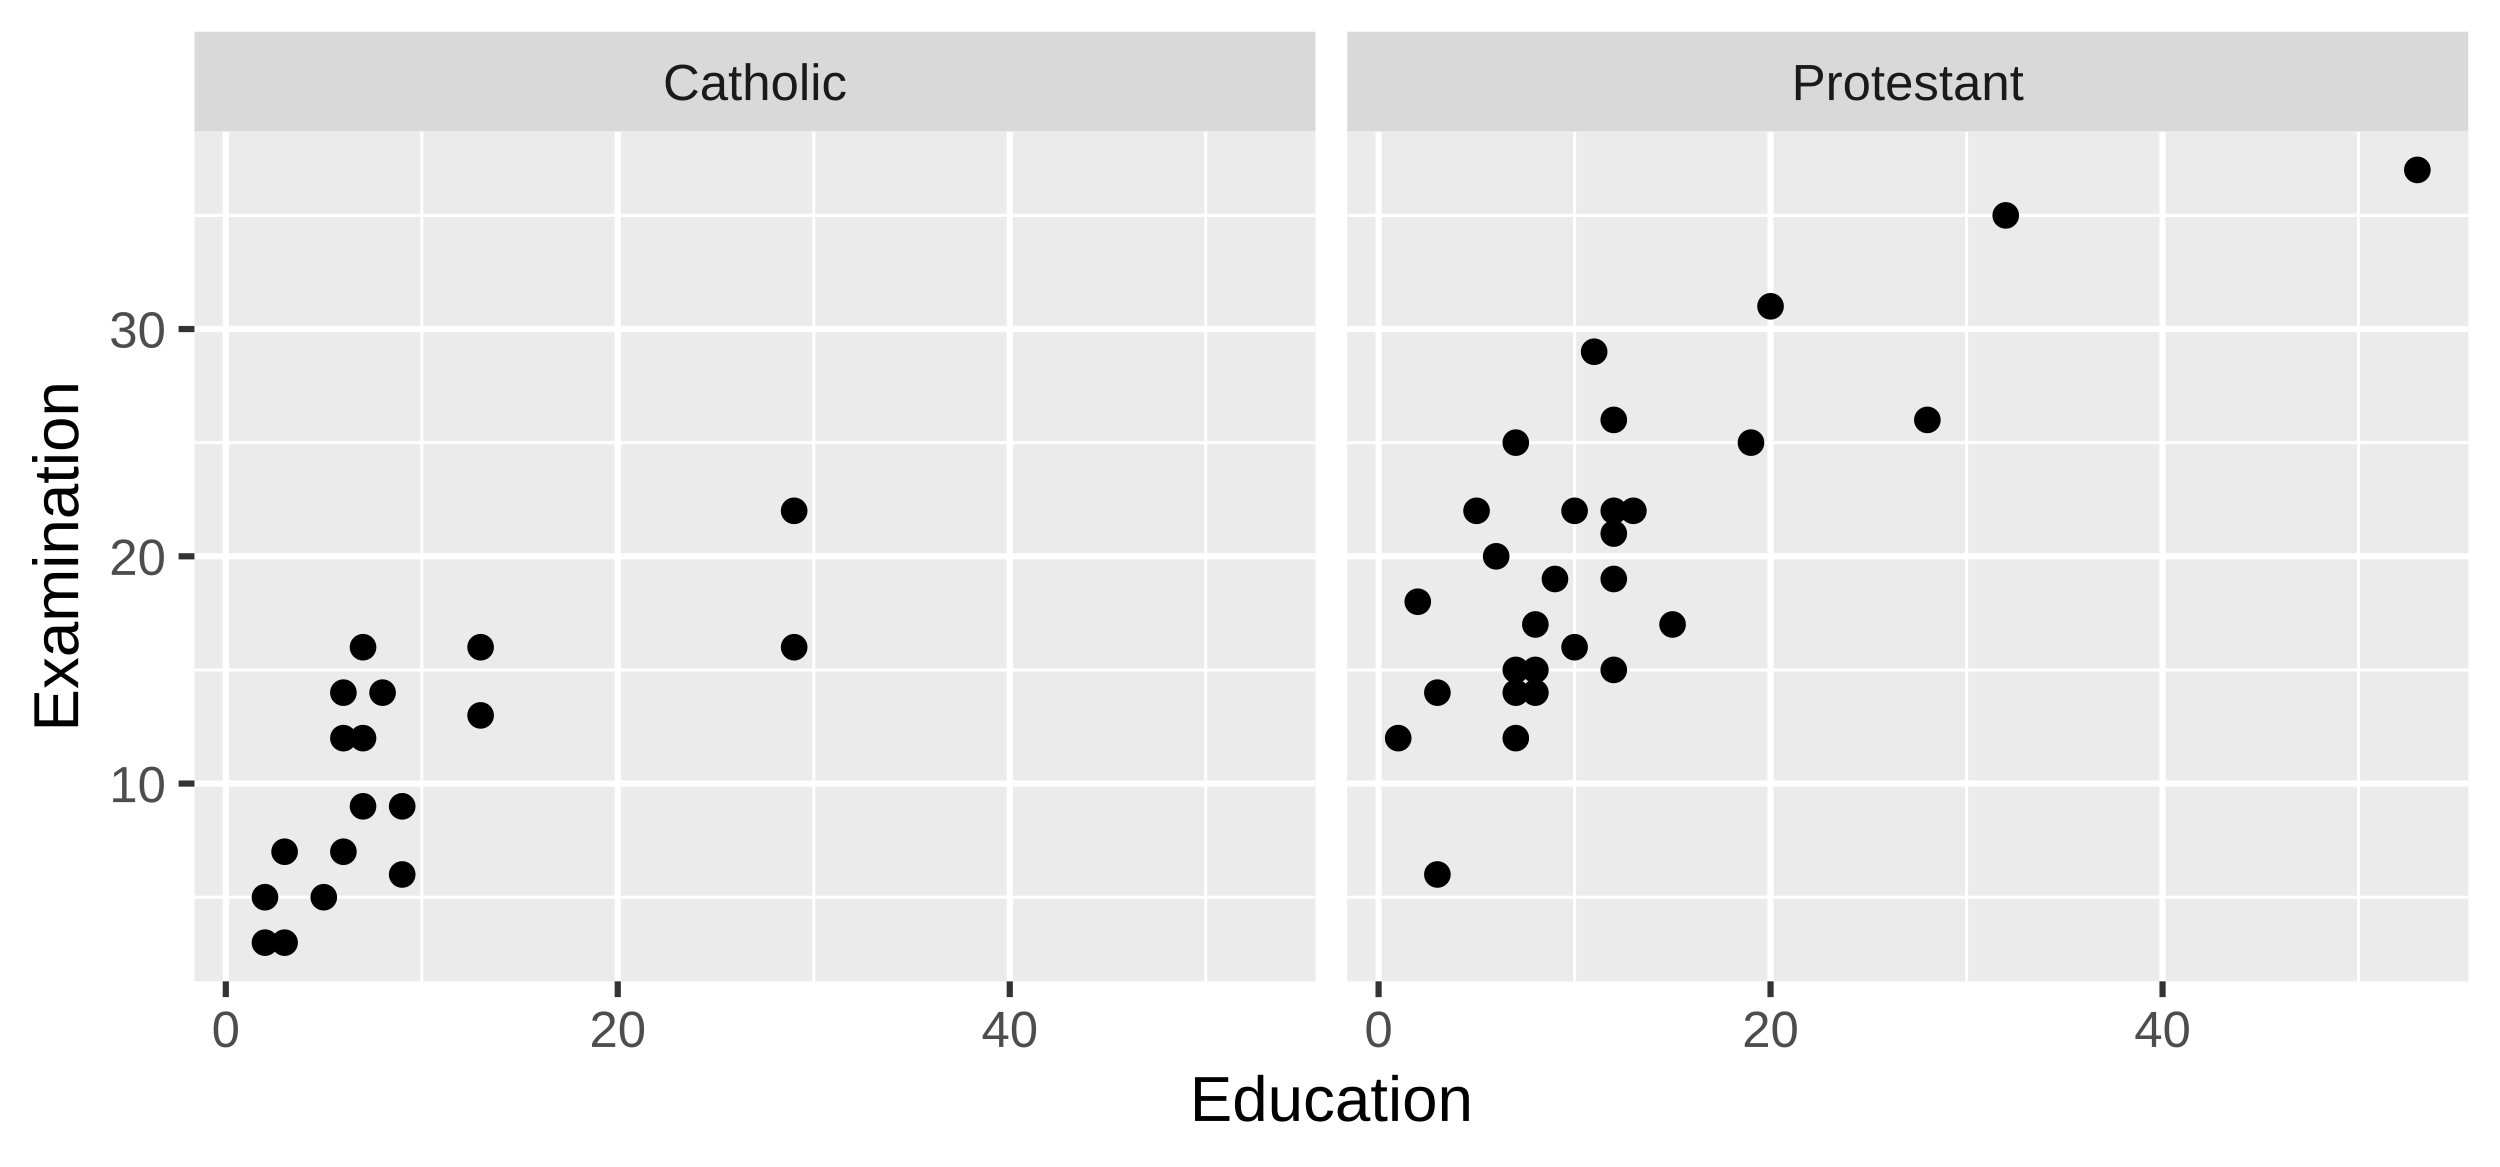
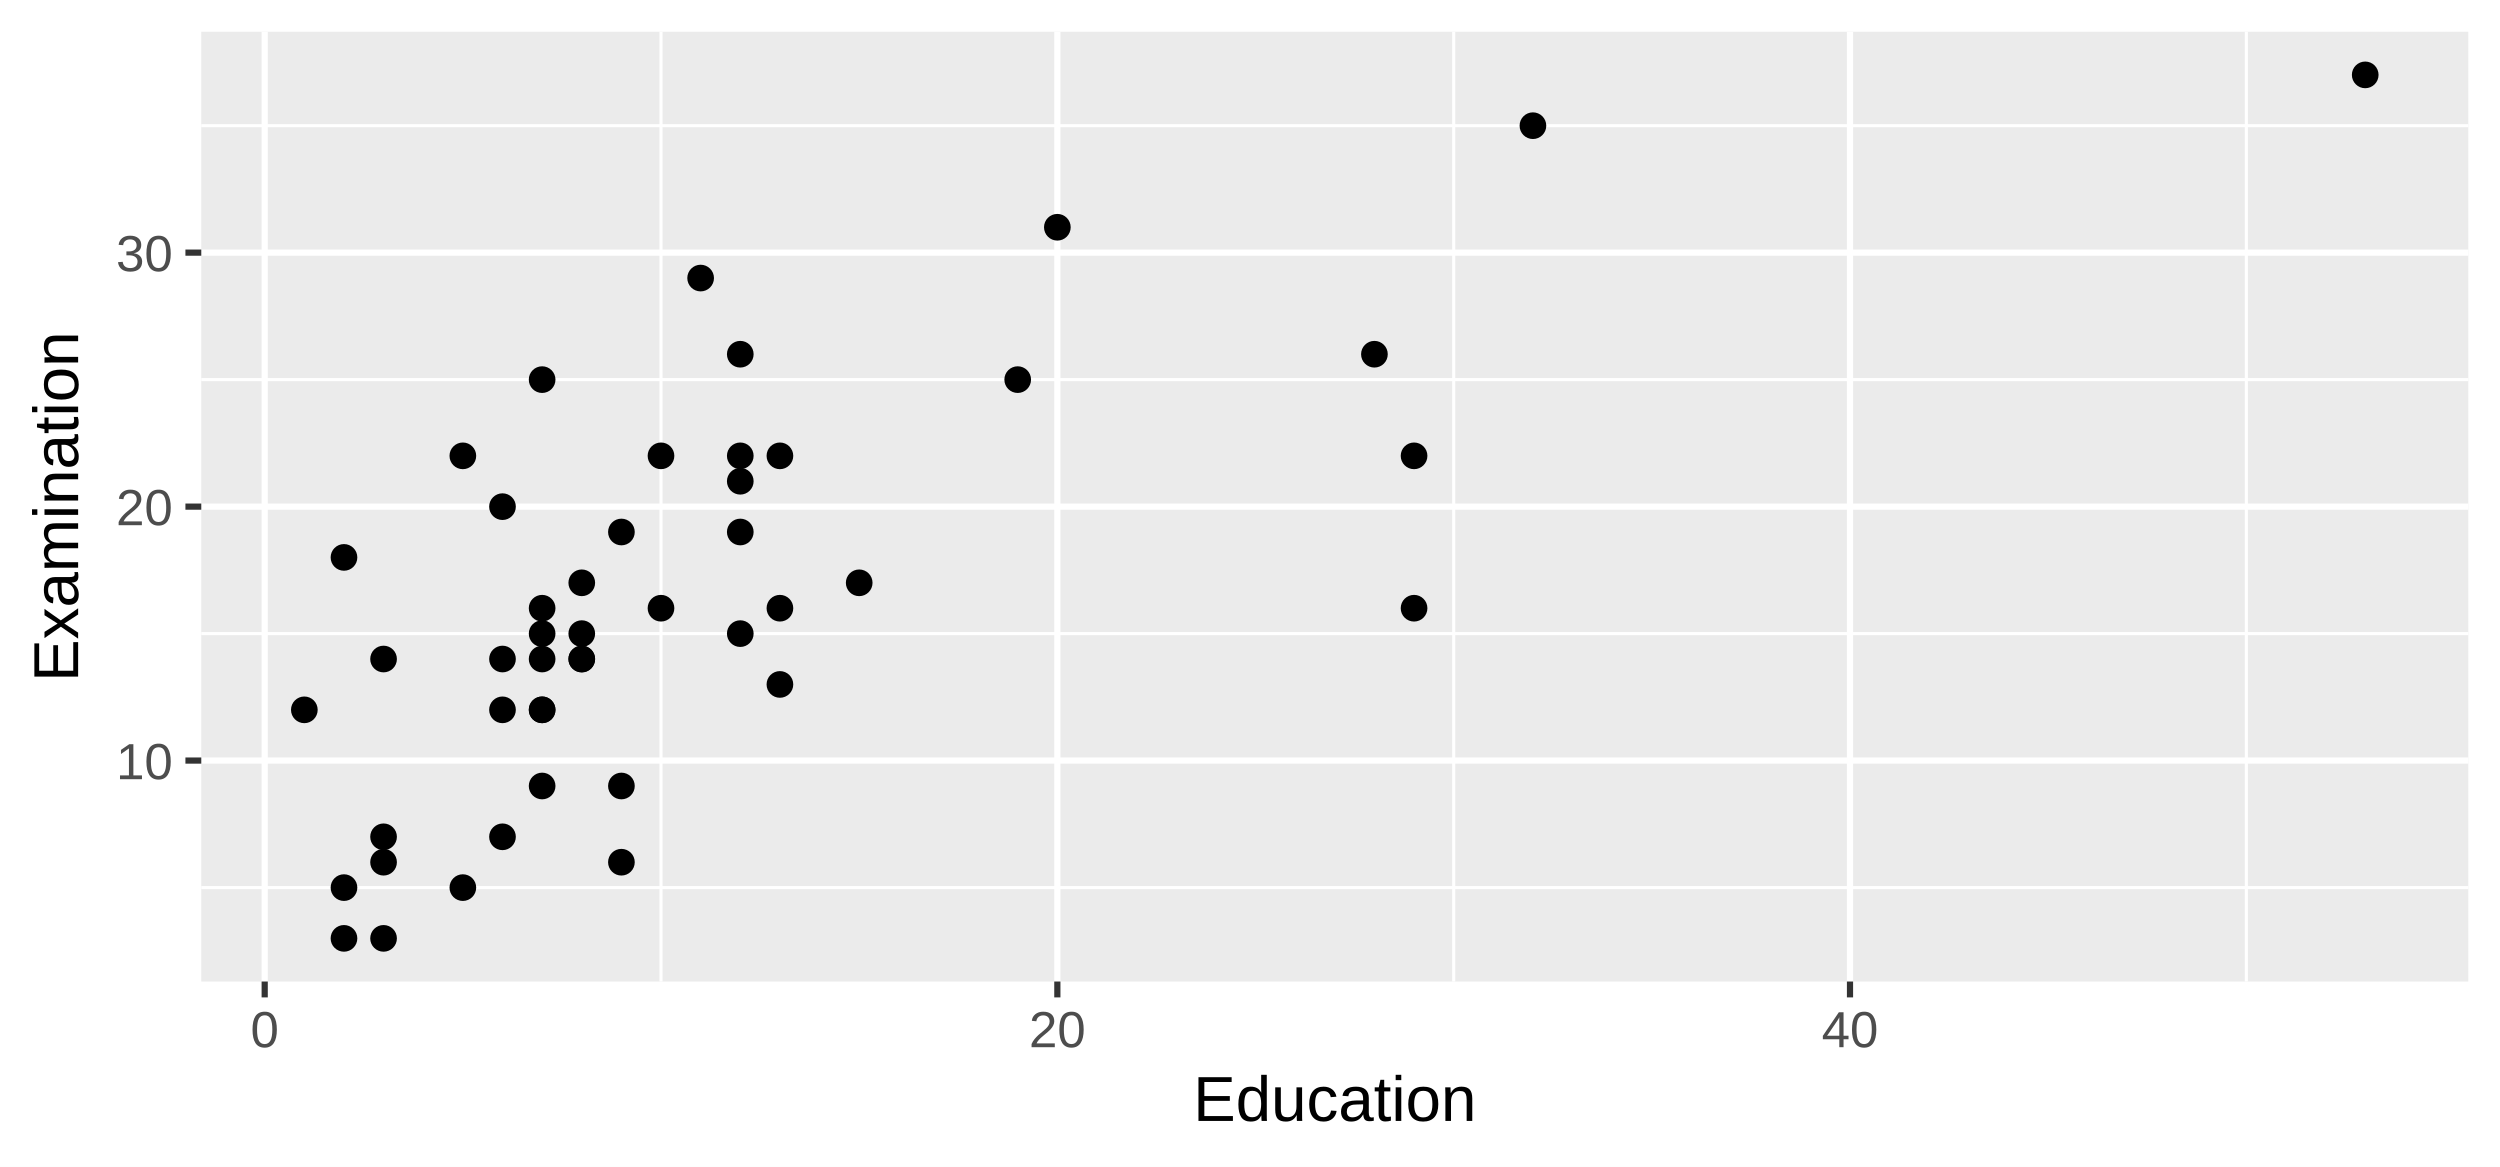
<svg xmlns="http://www.w3.org/2000/svg" class="svglite" width="432.00pt" height="201.60pt" viewBox="0 0 432.00 201.60">
  <defs>
    <style type="text/css">
    .svglite line, .svglite polyline, .svglite polygon, .svglite path, .svglite rect, .svglite circle {
      fill: none;
      stroke: #000000;
      stroke-linecap: round;
      stroke-linejoin: round;
      stroke-miterlimit: 10.00;
    }
    .svglite text {
      white-space: pre;
    }
  </style>
  </defs>
  <rect width="100%" height="100%" style="stroke: none; fill: #FFFFFF;" />
  <defs>
    <clipPath id="cpMC4wMHw0MzIuMDB8MC4wMHwyMDEuNjA=">
      <rect x="0.00" y="0.00" width="432.00" height="201.60" />
    </clipPath>
  </defs>
  <g clip-path="url(#cpMC4wMHw0MzIuMDB8MC4wMHwyMDEuNjA=)">
-     <rect x="0" y="0.00" width="432.00" height="201.60" style="stroke-width: 1.07; stroke: #FFFFFF; fill: #FFFFFF;" />
+     <rect x="0.00" y="0.00" width="432.00" height="201.60" style="stroke-width: 1.07; stroke: #FFFFFF; fill: #FFFFFF;" />
  </g>
  <defs>
-     <clipPath id="cpMzMuNjB8MjI3LjMyfDIyLjY5fDE2OS41Nw==">
-       <rect x="33.60" y="22.69" width="193.72" height="146.88" />
+     <clipPath id="cpMzQuNzh8NDI2LjUyfDUuNDh8MTY5LjYx">
+       <rect x="34.78" y="5.48" width="391.74" height="164.13" />
    </clipPath>
  </defs>
-   <g clip-path="url(#cpMzMuNjB8MjI3LjMyfDIyLjY5fDE2OS41Nw==)">
-     <rect x="33.60" y="22.69" width="193.72" height="146.88" style="stroke-width: 1.07; stroke: none; fill: #EBEBEB;" />
-     <polyline points="33.60,155.04 227.32,155.04 " style="stroke-width: 0.53; stroke: #FFFFFF; stroke-linecap: butt;" />
-     <polyline points="33.60,115.76 227.32,115.76 " style="stroke-width: 0.53; stroke: #FFFFFF; stroke-linecap: butt;" />
-     <polyline points="33.60,76.49 227.32,76.49 " style="stroke-width: 0.53; stroke: #FFFFFF; stroke-linecap: butt;" />
-     <polyline points="33.60,37.22 227.32,37.22 " style="stroke-width: 0.53; stroke: #FFFFFF; stroke-linecap: butt;" />
-     <polyline points="72.89,169.57 72.89,22.69 " style="stroke-width: 0.53; stroke: #FFFFFF; stroke-linecap: butt;" />
-     <polyline points="140.62,169.57 140.62,22.69 " style="stroke-width: 0.53; stroke: #FFFFFF; stroke-linecap: butt;" />
-     <polyline points="208.35,169.57 208.35,22.69 " style="stroke-width: 0.53; stroke: #FFFFFF; stroke-linecap: butt;" />
-     <polyline points="33.60,135.40 227.32,135.40 " style="stroke-width: 1.07; stroke: #FFFFFF; stroke-linecap: butt;" />
-     <polyline points="33.60,96.13 227.32,96.13 " style="stroke-width: 1.07; stroke: #FFFFFF; stroke-linecap: butt;" />
-     <polyline points="33.60,56.86 227.32,56.86 " style="stroke-width: 1.07; stroke: #FFFFFF; stroke-linecap: butt;" />
-     <polyline points="39.02,169.57 39.02,22.69 " style="stroke-width: 1.07; stroke: #FFFFFF; stroke-linecap: butt;" />
-     <polyline points="106.75,169.57 106.75,22.69 " style="stroke-width: 1.07; stroke: #FFFFFF; stroke-linecap: butt;" />
-     <polyline points="174.49,169.57 174.49,22.69 " style="stroke-width: 1.07; stroke: #FFFFFF; stroke-linecap: butt;" />
-     <circle cx="69.50" cy="151.11" r="1.95" style="stroke-width: 0.71; fill: #000000;" />
-     <circle cx="55.95" cy="155.04" r="1.95" style="stroke-width: 0.71; fill: #000000;" />
-     <circle cx="62.73" cy="139.33" r="1.95" style="stroke-width: 0.71; fill: #000000;" />
-     <circle cx="62.73" cy="111.84" r="1.95" style="stroke-width: 0.71; fill: #000000;" />
-     <circle cx="66.11" cy="119.69" r="1.95" style="stroke-width: 0.71; fill: #000000;" />
-     <circle cx="62.73" cy="127.55" r="1.95" style="stroke-width: 0.71; fill: #000000;" />
-     <circle cx="83.05" cy="111.84" r="1.95" style="stroke-width: 0.71; fill: #000000;" />
-     <circle cx="59.34" cy="119.69" r="1.95" style="stroke-width: 0.71; fill: #000000;" />
-     <circle cx="45.79" cy="162.89" r="1.95" style="stroke-width: 0.71; fill: #000000;" />
-     <circle cx="59.34" cy="147.18" r="1.95" style="stroke-width: 0.71; fill: #000000;" />
-     <circle cx="45.79" cy="155.04" r="1.95" style="stroke-width: 0.71; fill: #000000;" />
-     <circle cx="59.34" cy="127.55" r="1.95" style="stroke-width: 0.71; fill: #000000;" />
-     <circle cx="49.18" cy="147.18" r="1.95" style="stroke-width: 0.71; fill: #000000;" />
-     <circle cx="69.50" cy="139.33" r="1.95" style="stroke-width: 0.71; fill: #000000;" />
-     <circle cx="49.18" cy="162.89" r="1.95" style="stroke-width: 0.71; fill: #000000;" />
-     <circle cx="83.05" cy="123.62" r="1.95" style="stroke-width: 0.71; fill: #000000;" />
-     <circle cx="137.23" cy="111.84" r="1.95" style="stroke-width: 0.71; fill: #000000;" />
-     <circle cx="137.23" cy="88.27" r="1.95" style="stroke-width: 0.71; fill: #000000;" />
+   <g clip-path="url(#cpMzQuNzh8NDI2LjUyfDUuNDh8MTY5LjYx)">
+     <rect x="34.78" y="5.48" width="391.74" height="164.13" style="stroke-width: 1.07; stroke: none; fill: #EBEBEB;" />
+     <polyline points="34.78,153.38 426.52,153.38 " style="stroke-width: 0.53; stroke: #FFFFFF; stroke-linecap: butt;" />
+     <polyline points="34.78,109.49 426.52,109.49 " style="stroke-width: 0.53; stroke: #FFFFFF; stroke-linecap: butt;" />
+     <polyline points="34.78,65.60 426.52,65.60 " style="stroke-width: 0.53; stroke: #FFFFFF; stroke-linecap: butt;" />
+     <polyline points="34.78,21.72 426.52,21.72 " style="stroke-width: 0.53; stroke: #FFFFFF; stroke-linecap: butt;" />
+     <polyline points="114.22,169.61 114.22,5.48 " style="stroke-width: 0.53; stroke: #FFFFFF; stroke-linecap: butt;" />
+     <polyline points="251.20,169.61 251.20,5.48 " style="stroke-width: 0.53; stroke: #FFFFFF; stroke-linecap: butt;" />
+     <polyline points="388.17,169.61 388.17,5.48 " style="stroke-width: 0.53; stroke: #FFFFFF; stroke-linecap: butt;" />
+     <polyline points="34.78,131.43 426.52,131.43 " style="stroke-width: 1.07; stroke: #FFFFFF; stroke-linecap: butt;" />
+     <polyline points="34.78,87.55 426.52,87.55 " style="stroke-width: 1.07; stroke: #FFFFFF; stroke-linecap: butt;" />
+     <polyline points="34.78,43.66 426.52,43.66 " style="stroke-width: 1.07; stroke: #FFFFFF; stroke-linecap: butt;" />
+     <polyline points="45.74,169.61 45.74,5.48 " style="stroke-width: 1.07; stroke: #FFFFFF; stroke-linecap: butt;" />
+     <polyline points="182.71,169.61 182.71,5.48 " style="stroke-width: 1.07; stroke: #FFFFFF; stroke-linecap: butt;" />
+     <polyline points="319.68,169.61 319.68,5.48 " style="stroke-width: 1.07; stroke: #FFFFFF; stroke-linecap: butt;" />
+     <circle cx="127.92" cy="109.49" r="1.95" style="stroke-width: 0.71; fill: #000000;" />
+     <circle cx="107.38" cy="148.99" r="1.95" style="stroke-width: 0.71; fill: #000000;" />
+     <circle cx="79.98" cy="153.38" r="1.95" style="stroke-width: 0.71; fill: #000000;" />
+     <circle cx="93.68" cy="122.66" r="1.95" style="stroke-width: 0.71; fill: #000000;" />
+     <circle cx="148.47" cy="100.71" r="1.95" style="stroke-width: 0.71; fill: #000000;" />
+     <circle cx="93.68" cy="135.82" r="1.95" style="stroke-width: 0.71; fill: #000000;" />
+     <circle cx="93.68" cy="105.10" r="1.95" style="stroke-width: 0.71; fill: #000000;" />
+     <circle cx="100.53" cy="113.88" r="1.95" style="stroke-width: 0.71; fill: #000000;" />
+     <circle cx="93.68" cy="122.66" r="1.95" style="stroke-width: 0.71; fill: #000000;" />
+     <circle cx="134.77" cy="105.10" r="1.95" style="stroke-width: 0.71; fill: #000000;" />
+     <circle cx="86.83" cy="113.88" r="1.95" style="stroke-width: 0.71; fill: #000000;" />
+     <circle cx="127.92" cy="83.16" r="1.95" style="stroke-width: 0.71; fill: #000000;" />
+     <circle cx="93.68" cy="113.88" r="1.95" style="stroke-width: 0.71; fill: #000000;" />
+     <circle cx="127.92" cy="91.93" r="1.95" style="stroke-width: 0.71; fill: #000000;" />
+     <circle cx="79.98" cy="78.77" r="1.95" style="stroke-width: 0.71; fill: #000000;" />
+     <circle cx="59.44" cy="96.32" r="1.95" style="stroke-width: 0.71; fill: #000000;" />
+     <circle cx="100.53" cy="100.71" r="1.95" style="stroke-width: 0.71; fill: #000000;" />
+     <circle cx="237.50" cy="61.21" r="1.95" style="stroke-width: 0.71; fill: #000000;" />
+     <circle cx="182.71" cy="39.27" r="1.95" style="stroke-width: 0.71; fill: #000000;" />
+     <circle cx="107.38" cy="91.93" r="1.95" style="stroke-width: 0.71; fill: #000000;" />
+     <circle cx="114.22" cy="78.77" r="1.95" style="stroke-width: 0.71; fill: #000000;" />
+     <circle cx="66.28" cy="113.88" r="1.95" style="stroke-width: 0.71; fill: #000000;" />
+     <circle cx="127.92" cy="78.77" r="1.95" style="stroke-width: 0.71; fill: #000000;" />
+     <circle cx="86.83" cy="87.55" r="1.95" style="stroke-width: 0.71; fill: #000000;" />
+     <circle cx="52.59" cy="122.66" r="1.95" style="stroke-width: 0.71; fill: #000000;" />
+     <circle cx="100.53" cy="113.88" r="1.95" style="stroke-width: 0.71; fill: #000000;" />
+     <circle cx="66.28" cy="148.99" r="1.95" style="stroke-width: 0.71; fill: #000000;" />
+     <circle cx="114.22" cy="105.10" r="1.95" style="stroke-width: 0.71; fill: #000000;" />
+     <circle cx="175.86" cy="65.60" r="1.95" style="stroke-width: 0.71; fill: #000000;" />
+     <circle cx="100.53" cy="109.49" r="1.95" style="stroke-width: 0.71; fill: #000000;" />
+     <circle cx="59.44" cy="162.15" r="1.95" style="stroke-width: 0.71; fill: #000000;" />
+     <circle cx="86.83" cy="144.60" r="1.95" style="stroke-width: 0.71; fill: #000000;" />
+     <circle cx="59.44" cy="153.38" r="1.95" style="stroke-width: 0.71; fill: #000000;" />
+     <circle cx="86.83" cy="122.66" r="1.95" style="stroke-width: 0.71; fill: #000000;" />
+     <circle cx="66.28" cy="144.60" r="1.95" style="stroke-width: 0.71; fill: #000000;" />
+     <circle cx="107.38" cy="135.82" r="1.95" style="stroke-width: 0.71; fill: #000000;" />
+     <circle cx="66.28" cy="162.15" r="1.95" style="stroke-width: 0.71; fill: #000000;" />
+     <circle cx="134.77" cy="118.27" r="1.95" style="stroke-width: 0.71; fill: #000000;" />
+     <circle cx="127.92" cy="61.21" r="1.95" style="stroke-width: 0.71; fill: #000000;" />
+     <circle cx="121.07" cy="48.05" r="1.95" style="stroke-width: 0.71; fill: #000000;" />
+     <circle cx="134.77" cy="78.77" r="1.95" style="stroke-width: 0.71; fill: #000000;" />
+     <circle cx="264.89" cy="21.72" r="1.95" style="stroke-width: 0.71; fill: #000000;" />
+     <circle cx="93.68" cy="109.49" r="1.95" style="stroke-width: 0.71; fill: #000000;" />
+     <circle cx="93.68" cy="65.60" r="1.95" style="stroke-width: 0.71; fill: #000000;" />
+     <circle cx="408.71" cy="12.94" r="1.95" style="stroke-width: 0.71; fill: #000000;" />
+     <circle cx="244.35" cy="105.10" r="1.95" style="stroke-width: 0.71; fill: #000000;" />
+     <circle cx="244.35" cy="78.77" r="1.95" style="stroke-width: 0.71; fill: #000000;" />
  </g>
  <g clip-path="url(#cpMC4wMHw0MzIuMDB8MC4wMHwyMDEuNjA=)">
- </g>
-   <defs>
-     <clipPath id="cpMjMyLjgwfDQyNi41MnwyMi42OXwxNjkuNTc=">
-       <rect x="232.80" y="22.69" width="193.72" height="146.88" />
-     </clipPath>
-   </defs>
-   <g clip-path="url(#cpMjMyLjgwfDQyNi41MnwyMi42OXwxNjkuNTc=)">
-     <rect x="232.80" y="22.69" width="193.72" height="146.88" style="stroke-width: 1.07; stroke: none; fill: #EBEBEB;" />
-     <polyline points="232.80,155.04 426.52,155.04 " style="stroke-width: 0.53; stroke: #FFFFFF; stroke-linecap: butt;" />
-     <polyline points="232.80,115.76 426.52,115.76 " style="stroke-width: 0.53; stroke: #FFFFFF; stroke-linecap: butt;" />
-     <polyline points="232.80,76.49 426.52,76.49 " style="stroke-width: 0.53; stroke: #FFFFFF; stroke-linecap: butt;" />
-     <polyline points="232.80,37.22 426.52,37.22 " style="stroke-width: 0.53; stroke: #FFFFFF; stroke-linecap: butt;" />
-     <polyline points="272.09,169.57 272.09,22.69 " style="stroke-width: 0.53; stroke: #FFFFFF; stroke-linecap: butt;" />
-     <polyline points="339.82,169.57 339.82,22.69 " style="stroke-width: 0.53; stroke: #FFFFFF; stroke-linecap: butt;" />
-     <polyline points="407.55,169.57 407.55,22.69 " style="stroke-width: 0.53; stroke: #FFFFFF; stroke-linecap: butt;" />
-     <polyline points="232.80,135.40 426.52,135.40 " style="stroke-width: 1.07; stroke: #FFFFFF; stroke-linecap: butt;" />
-     <polyline points="232.80,96.13 426.52,96.13 " style="stroke-width: 1.07; stroke: #FFFFFF; stroke-linecap: butt;" />
-     <polyline points="232.80,56.86 426.52,56.86 " style="stroke-width: 1.07; stroke: #FFFFFF; stroke-linecap: butt;" />
-     <polyline points="238.22,169.57 238.22,22.69 " style="stroke-width: 1.07; stroke: #FFFFFF; stroke-linecap: butt;" />
-     <polyline points="305.95,169.57 305.95,22.69 " style="stroke-width: 1.07; stroke: #FFFFFF; stroke-linecap: butt;" />
-     <polyline points="373.69,169.57 373.69,22.69 " style="stroke-width: 1.07; stroke: #FFFFFF; stroke-linecap: butt;" />
-     <circle cx="278.86" cy="115.76" r="1.95" style="stroke-width: 0.71; fill: #000000;" />
-     <circle cx="261.93" cy="127.55" r="1.95" style="stroke-width: 0.71; fill: #000000;" />
-     <circle cx="289.02" cy="107.91" r="1.95" style="stroke-width: 0.71; fill: #000000;" />
-     <circle cx="278.86" cy="92.20" r="1.95" style="stroke-width: 0.71; fill: #000000;" />
-     <circle cx="261.93" cy="119.69" r="1.95" style="stroke-width: 0.71; fill: #000000;" />
-     <circle cx="278.86" cy="100.05" r="1.95" style="stroke-width: 0.71; fill: #000000;" />
-     <circle cx="255.15" cy="88.27" r="1.95" style="stroke-width: 0.71; fill: #000000;" />
-     <circle cx="244.99" cy="103.98" r="1.95" style="stroke-width: 0.71; fill: #000000;" />
-     <circle cx="265.31" cy="107.91" r="1.95" style="stroke-width: 0.71; fill: #000000;" />
-     <circle cx="333.05" cy="72.56" r="1.95" style="stroke-width: 0.71; fill: #000000;" />
-     <circle cx="305.95" cy="52.93" r="1.95" style="stroke-width: 0.71; fill: #000000;" />
-     <circle cx="268.70" cy="100.05" r="1.95" style="stroke-width: 0.71; fill: #000000;" />
-     <circle cx="272.09" cy="88.27" r="1.95" style="stroke-width: 0.71; fill: #000000;" />
-     <circle cx="248.38" cy="119.69" r="1.95" style="stroke-width: 0.71; fill: #000000;" />
-     <circle cx="278.86" cy="88.27" r="1.95" style="stroke-width: 0.71; fill: #000000;" />
-     <circle cx="258.54" cy="96.13" r="1.95" style="stroke-width: 0.71; fill: #000000;" />
-     <circle cx="241.61" cy="127.55" r="1.95" style="stroke-width: 0.71; fill: #000000;" />
-     <circle cx="265.31" cy="119.69" r="1.95" style="stroke-width: 0.71; fill: #000000;" />
-     <circle cx="248.38" cy="151.11" r="1.95" style="stroke-width: 0.71; fill: #000000;" />
-     <circle cx="272.09" cy="111.84" r="1.95" style="stroke-width: 0.71; fill: #000000;" />
-     <circle cx="302.57" cy="76.49" r="1.95" style="stroke-width: 0.71; fill: #000000;" />
-     <circle cx="265.31" cy="115.76" r="1.95" style="stroke-width: 0.71; fill: #000000;" />
-     <circle cx="278.86" cy="72.56" r="1.95" style="stroke-width: 0.71; fill: #000000;" />
-     <circle cx="275.47" cy="60.78" r="1.95" style="stroke-width: 0.71; fill: #000000;" />
-     <circle cx="282.25" cy="88.27" r="1.95" style="stroke-width: 0.71; fill: #000000;" />
-     <circle cx="346.59" cy="37.22" r="1.95" style="stroke-width: 0.71; fill: #000000;" />
-     <circle cx="261.93" cy="115.76" r="1.95" style="stroke-width: 0.71; fill: #000000;" />
-     <circle cx="261.93" cy="76.49" r="1.95" style="stroke-width: 0.71; fill: #000000;" />
-     <circle cx="417.72" cy="29.36" r="1.95" style="stroke-width: 0.71; fill: #000000;" />
-   </g>
-   <g clip-path="url(#cpMC4wMHw0MzIuMDB8MC4wMHwyMDEuNjA=)">
- </g>
-   <defs>
-     <clipPath id="cpMzMuNjB8MjI3LjMyfDUuNDh8MjIuNjk=">
-       <rect x="33.60" y="5.48" width="193.72" height="17.21" />
-     </clipPath>
-   </defs>
-   <g clip-path="url(#cpMzMuNjB8MjI3LjMyfDUuNDh8MjIuNjk=)">
-     <rect x="33.60" y="5.48" width="193.72" height="17.21" style="stroke-width: 1.07; stroke: none; fill: #D9D9D9;" />
-     <text x="130.46" y="17.29" text-anchor="middle" style="font-size: 8.80px;fill: #1A1A1A; font-family: &quot;Arimo&quot;;" textLength="35.68px" lengthAdjust="spacingAndGlyphs">Catholic</text>
-   </g>
-   <g clip-path="url(#cpMC4wMHw0MzIuMDB8MC4wMHwyMDEuNjA=)">
- </g>
-   <defs>
-     <clipPath id="cpMjMyLjgwfDQyNi41Mnw1LjQ4fDIyLjY5">
-       <rect x="232.80" y="5.48" width="193.72" height="17.21" />
-     </clipPath>
-   </defs>
-   <g clip-path="url(#cpMjMyLjgwfDQyNi41Mnw1LjQ4fDIyLjY5)">
-     <rect x="232.80" y="5.48" width="193.72" height="17.21" style="stroke-width: 1.07; stroke: none; fill: #D9D9D9;" />
-     <text x="329.66" y="17.29" text-anchor="middle" style="font-size: 8.80px;fill: #1A1A1A; font-family: &quot;Arimo&quot;;" textLength="45.27px" lengthAdjust="spacingAndGlyphs">Protestant</text>
-   </g>
-   <g clip-path="url(#cpMC4wMHw0MzIuMDB8MC4wMHwyMDEuNjA=)">
-     <polyline points="39.02,172.31 39.02,169.57 " style="stroke-width: 1.07; stroke: #333333; stroke-linecap: butt;" />
-     <polyline points="106.75,172.31 106.75,169.57 " style="stroke-width: 1.07; stroke: #333333; stroke-linecap: butt;" />
-     <polyline points="174.49,172.31 174.49,169.57 " style="stroke-width: 1.07; stroke: #333333; stroke-linecap: butt;" />
-     <text x="39.02" y="180.91" text-anchor="middle" style="font-size: 8.80px;fill: #4D4D4D; font-family: &quot;Arimo&quot;;" textLength="5.59px" lengthAdjust="spacingAndGlyphs">0</text>
-     <text x="106.75" y="180.91" text-anchor="middle" style="font-size: 8.80px;fill: #4D4D4D; font-family: &quot;Arimo&quot;;" textLength="11.19px" lengthAdjust="spacingAndGlyphs">20</text>
-     <text x="174.49" y="180.91" text-anchor="middle" style="font-size: 8.80px;fill: #4D4D4D; font-family: &quot;Arimo&quot;;" textLength="11.19px" lengthAdjust="spacingAndGlyphs">40</text>
-     <polyline points="238.22,172.31 238.22,169.57 " style="stroke-width: 1.07; stroke: #333333; stroke-linecap: butt;" />
-     <polyline points="305.95,172.31 305.95,169.57 " style="stroke-width: 1.07; stroke: #333333; stroke-linecap: butt;" />
-     <polyline points="373.69,172.31 373.69,169.57 " style="stroke-width: 1.07; stroke: #333333; stroke-linecap: butt;" />
-     <text x="238.22" y="180.91" text-anchor="middle" style="font-size: 8.80px;fill: #4D4D4D; font-family: &quot;Arimo&quot;;" textLength="5.59px" lengthAdjust="spacingAndGlyphs">0</text>
-     <text x="305.95" y="180.91" text-anchor="middle" style="font-size: 8.80px;fill: #4D4D4D; font-family: &quot;Arimo&quot;;" textLength="11.19px" lengthAdjust="spacingAndGlyphs">20</text>
-     <text x="373.69" y="180.91" text-anchor="middle" style="font-size: 8.80px;fill: #4D4D4D; font-family: &quot;Arimo&quot;;" textLength="11.19px" lengthAdjust="spacingAndGlyphs">40</text>
-     <text x="28.67" y="138.61" text-anchor="end" style="font-size: 8.80px;fill: #4D4D4D; font-family: &quot;Arimo&quot;;" textLength="11.19px" lengthAdjust="spacingAndGlyphs">10</text>
-     <text x="28.67" y="99.34" text-anchor="end" style="font-size: 8.80px;fill: #4D4D4D; font-family: &quot;Arimo&quot;;" textLength="11.19px" lengthAdjust="spacingAndGlyphs">20</text>
-     <text x="28.67" y="60.06" text-anchor="end" style="font-size: 8.80px;fill: #4D4D4D; font-family: &quot;Arimo&quot;;" textLength="11.19px" lengthAdjust="spacingAndGlyphs">30</text>
-     <polyline points="30.86,135.40 33.60,135.40 " style="stroke-width: 1.07; stroke: #333333; stroke-linecap: butt;" />
-     <polyline points="30.86,96.13 33.60,96.13 " style="stroke-width: 1.07; stroke: #333333; stroke-linecap: butt;" />
-     <polyline points="30.86,56.86 33.60,56.86 " style="stroke-width: 1.07; stroke: #333333; stroke-linecap: butt;" />
-     <text x="230.06" y="193.70" text-anchor="middle" style="font-size: 11.00px; font-family: &quot;Arimo&quot;;" textLength="54.76px" lengthAdjust="spacingAndGlyphs">Education</text>
-     <text transform="translate(13.50,96.13) rotate(-90)" text-anchor="middle" style="font-size: 11.00px; font-family: &quot;Arimo&quot;;" textLength="68.75px" lengthAdjust="spacingAndGlyphs">Examination</text>
+     <text x="29.85" y="134.64" text-anchor="end" style="font-size: 8.80px;fill: #4D4D4D; font-family: &quot;Arimo&quot;;" textLength="11.19px" lengthAdjust="spacingAndGlyphs">10</text>
+     <text x="29.85" y="90.75" text-anchor="end" style="font-size: 8.80px;fill: #4D4D4D; font-family: &quot;Arimo&quot;;" textLength="11.19px" lengthAdjust="spacingAndGlyphs">20</text>
+     <text x="29.85" y="46.87" text-anchor="end" style="font-size: 8.80px;fill: #4D4D4D; font-family: &quot;Arimo&quot;;" textLength="11.19px" lengthAdjust="spacingAndGlyphs">30</text>
+     <polyline points="32.04,131.43 34.78,131.43 " style="stroke-width: 1.07; stroke: #333333; stroke-linecap: butt;" />
+     <polyline points="32.04,87.55 34.78,87.55 " style="stroke-width: 1.07; stroke: #333333; stroke-linecap: butt;" />
+     <polyline points="32.04,43.66 34.78,43.66 " style="stroke-width: 1.07; stroke: #333333; stroke-linecap: butt;" />
+     <polyline points="45.74,172.35 45.74,169.61 " style="stroke-width: 1.07; stroke: #333333; stroke-linecap: butt;" />
+     <polyline points="182.71,172.35 182.71,169.61 " style="stroke-width: 1.07; stroke: #333333; stroke-linecap: butt;" />
+     <polyline points="319.68,172.35 319.68,169.61 " style="stroke-width: 1.07; stroke: #333333; stroke-linecap: butt;" />
+     <text x="45.74" y="180.96" text-anchor="middle" style="font-size: 8.80px;fill: #4D4D4D; font-family: &quot;Arimo&quot;;" textLength="5.59px" lengthAdjust="spacingAndGlyphs">0</text>
+     <text x="182.71" y="180.96" text-anchor="middle" style="font-size: 8.80px;fill: #4D4D4D; font-family: &quot;Arimo&quot;;" textLength="11.19px" lengthAdjust="spacingAndGlyphs">20</text>
+     <text x="319.68" y="180.96" text-anchor="middle" style="font-size: 8.80px;fill: #4D4D4D; font-family: &quot;Arimo&quot;;" textLength="11.19px" lengthAdjust="spacingAndGlyphs">40</text>
+     <text x="230.65" y="193.70" text-anchor="middle" style="font-size: 11.00px; font-family: &quot;Arimo&quot;;" textLength="54.76px" lengthAdjust="spacingAndGlyphs">Education</text>
+     <text transform="translate(13.50,87.55) rotate(-90)" text-anchor="middle" style="font-size: 11.00px; font-family: &quot;Arimo&quot;;" textLength="68.75px" lengthAdjust="spacingAndGlyphs">Examination</text>
  </g>
</svg>
